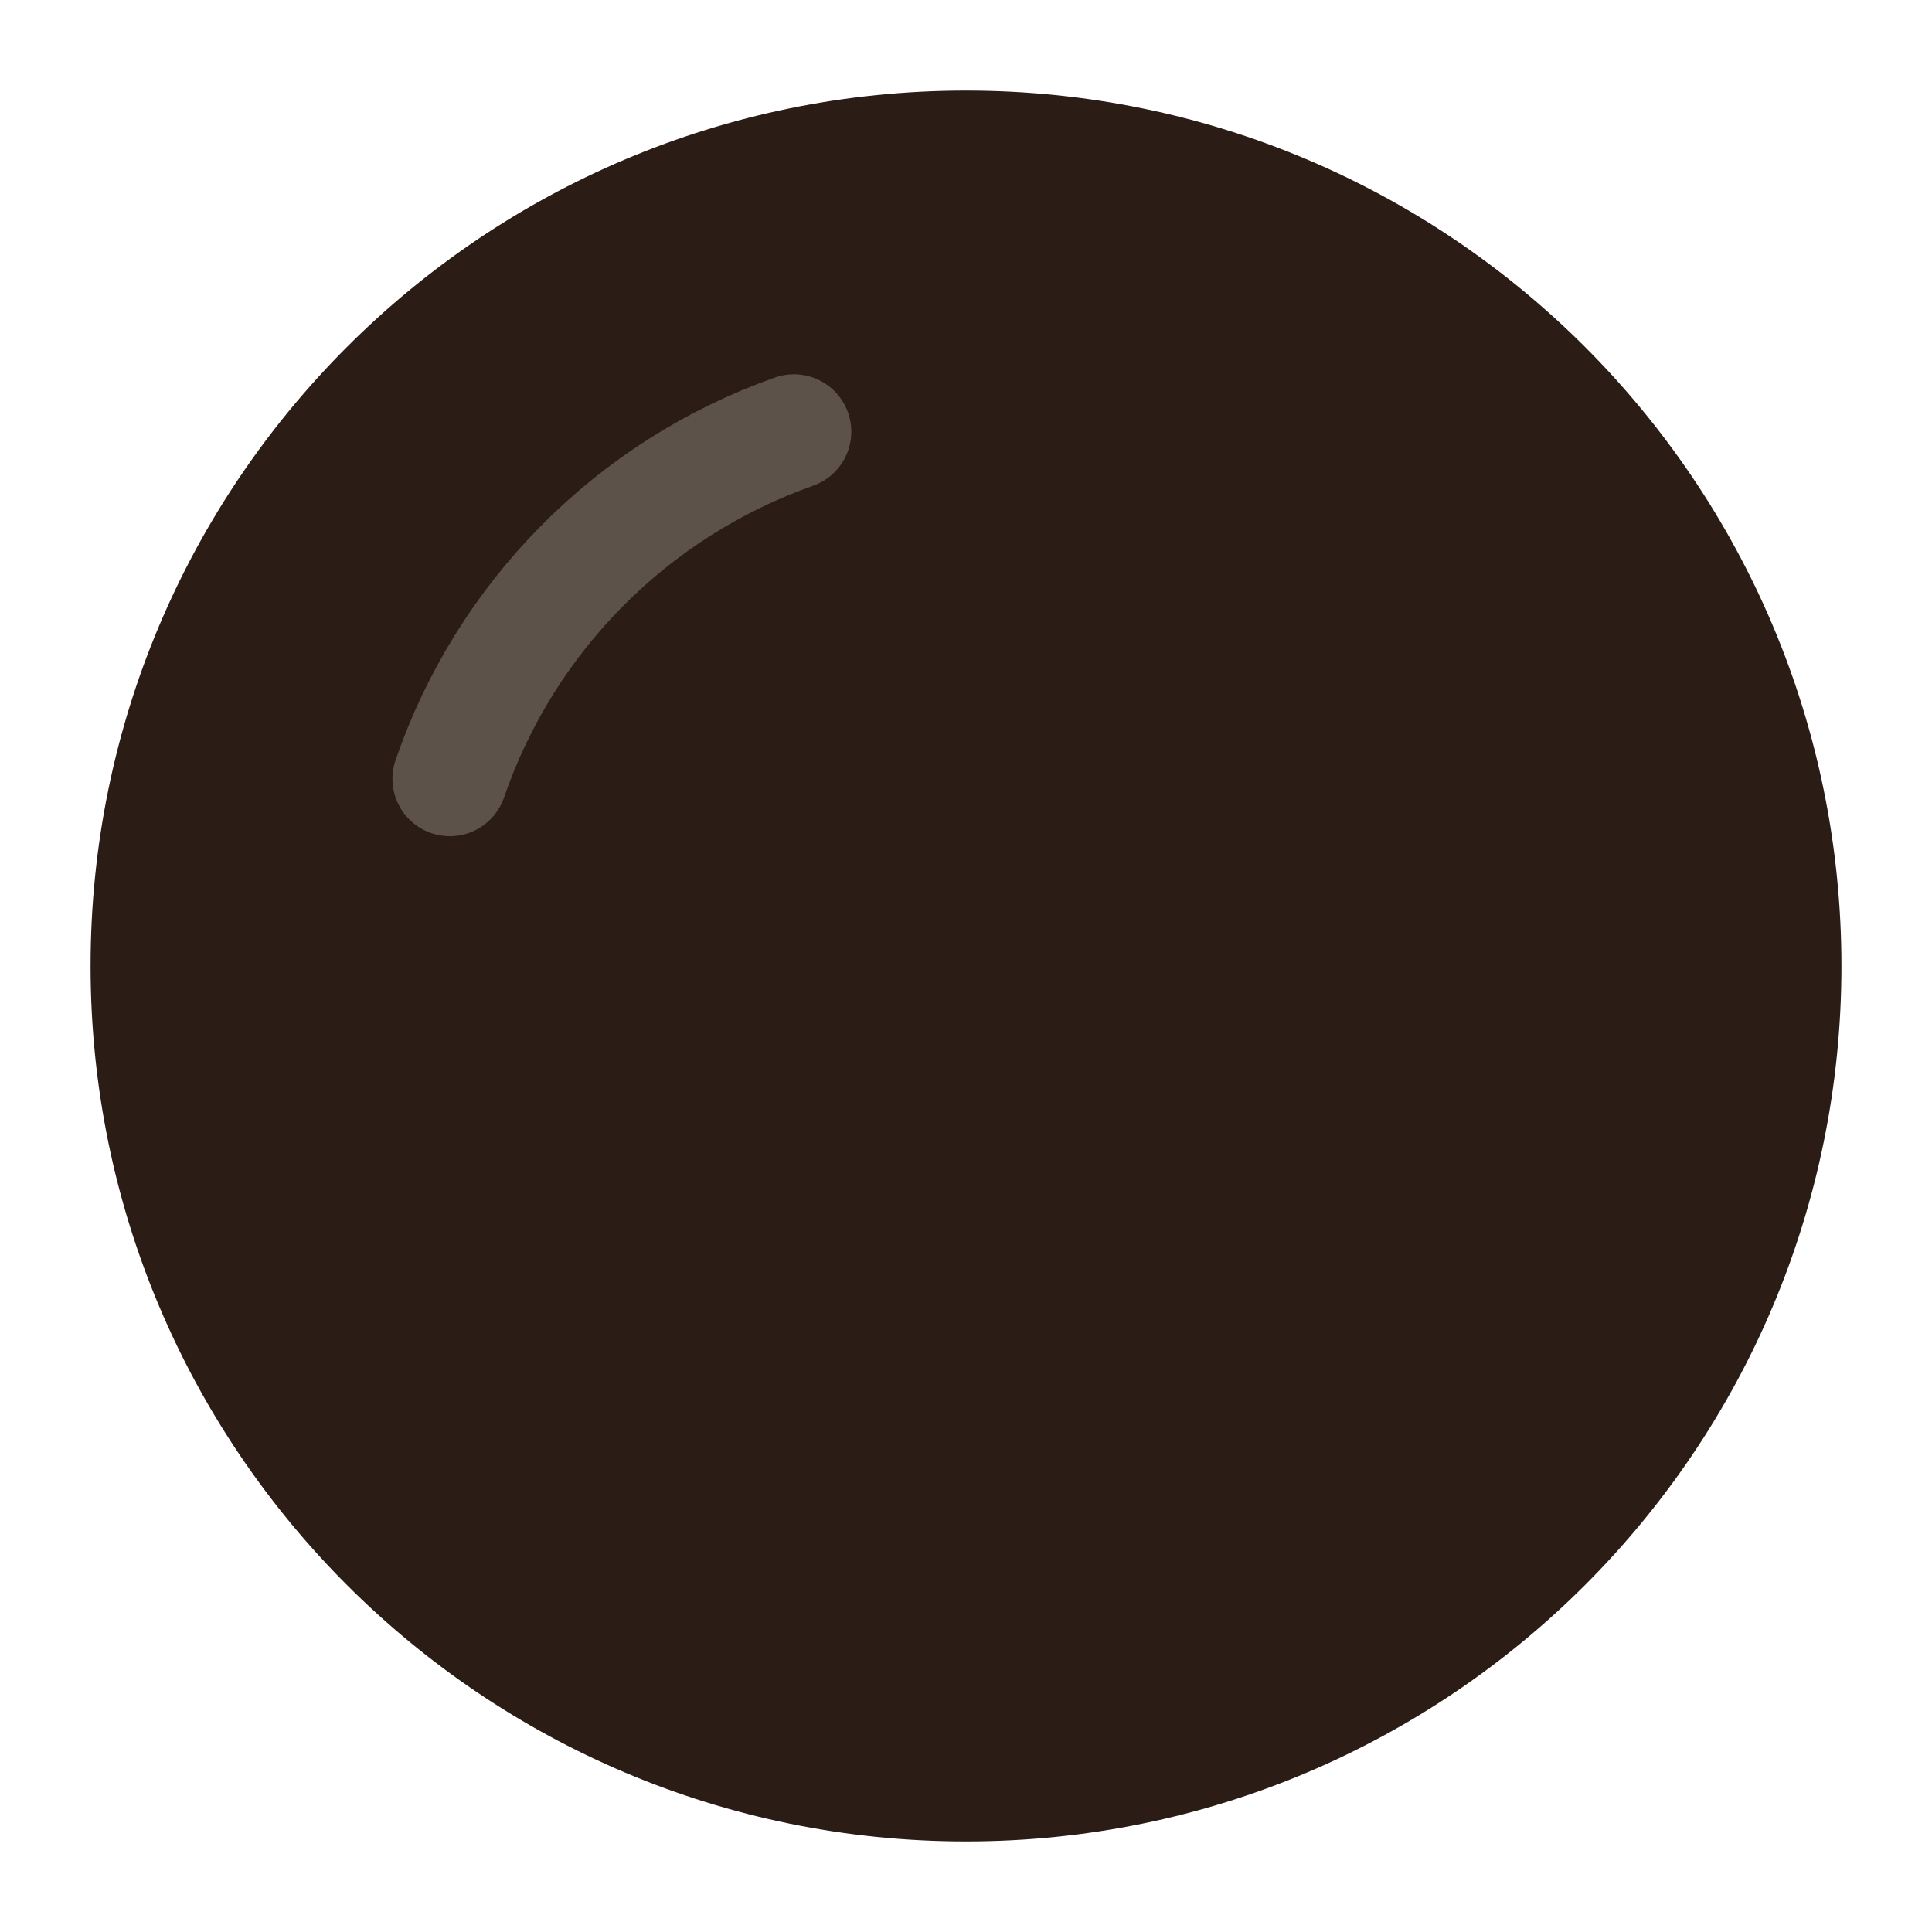
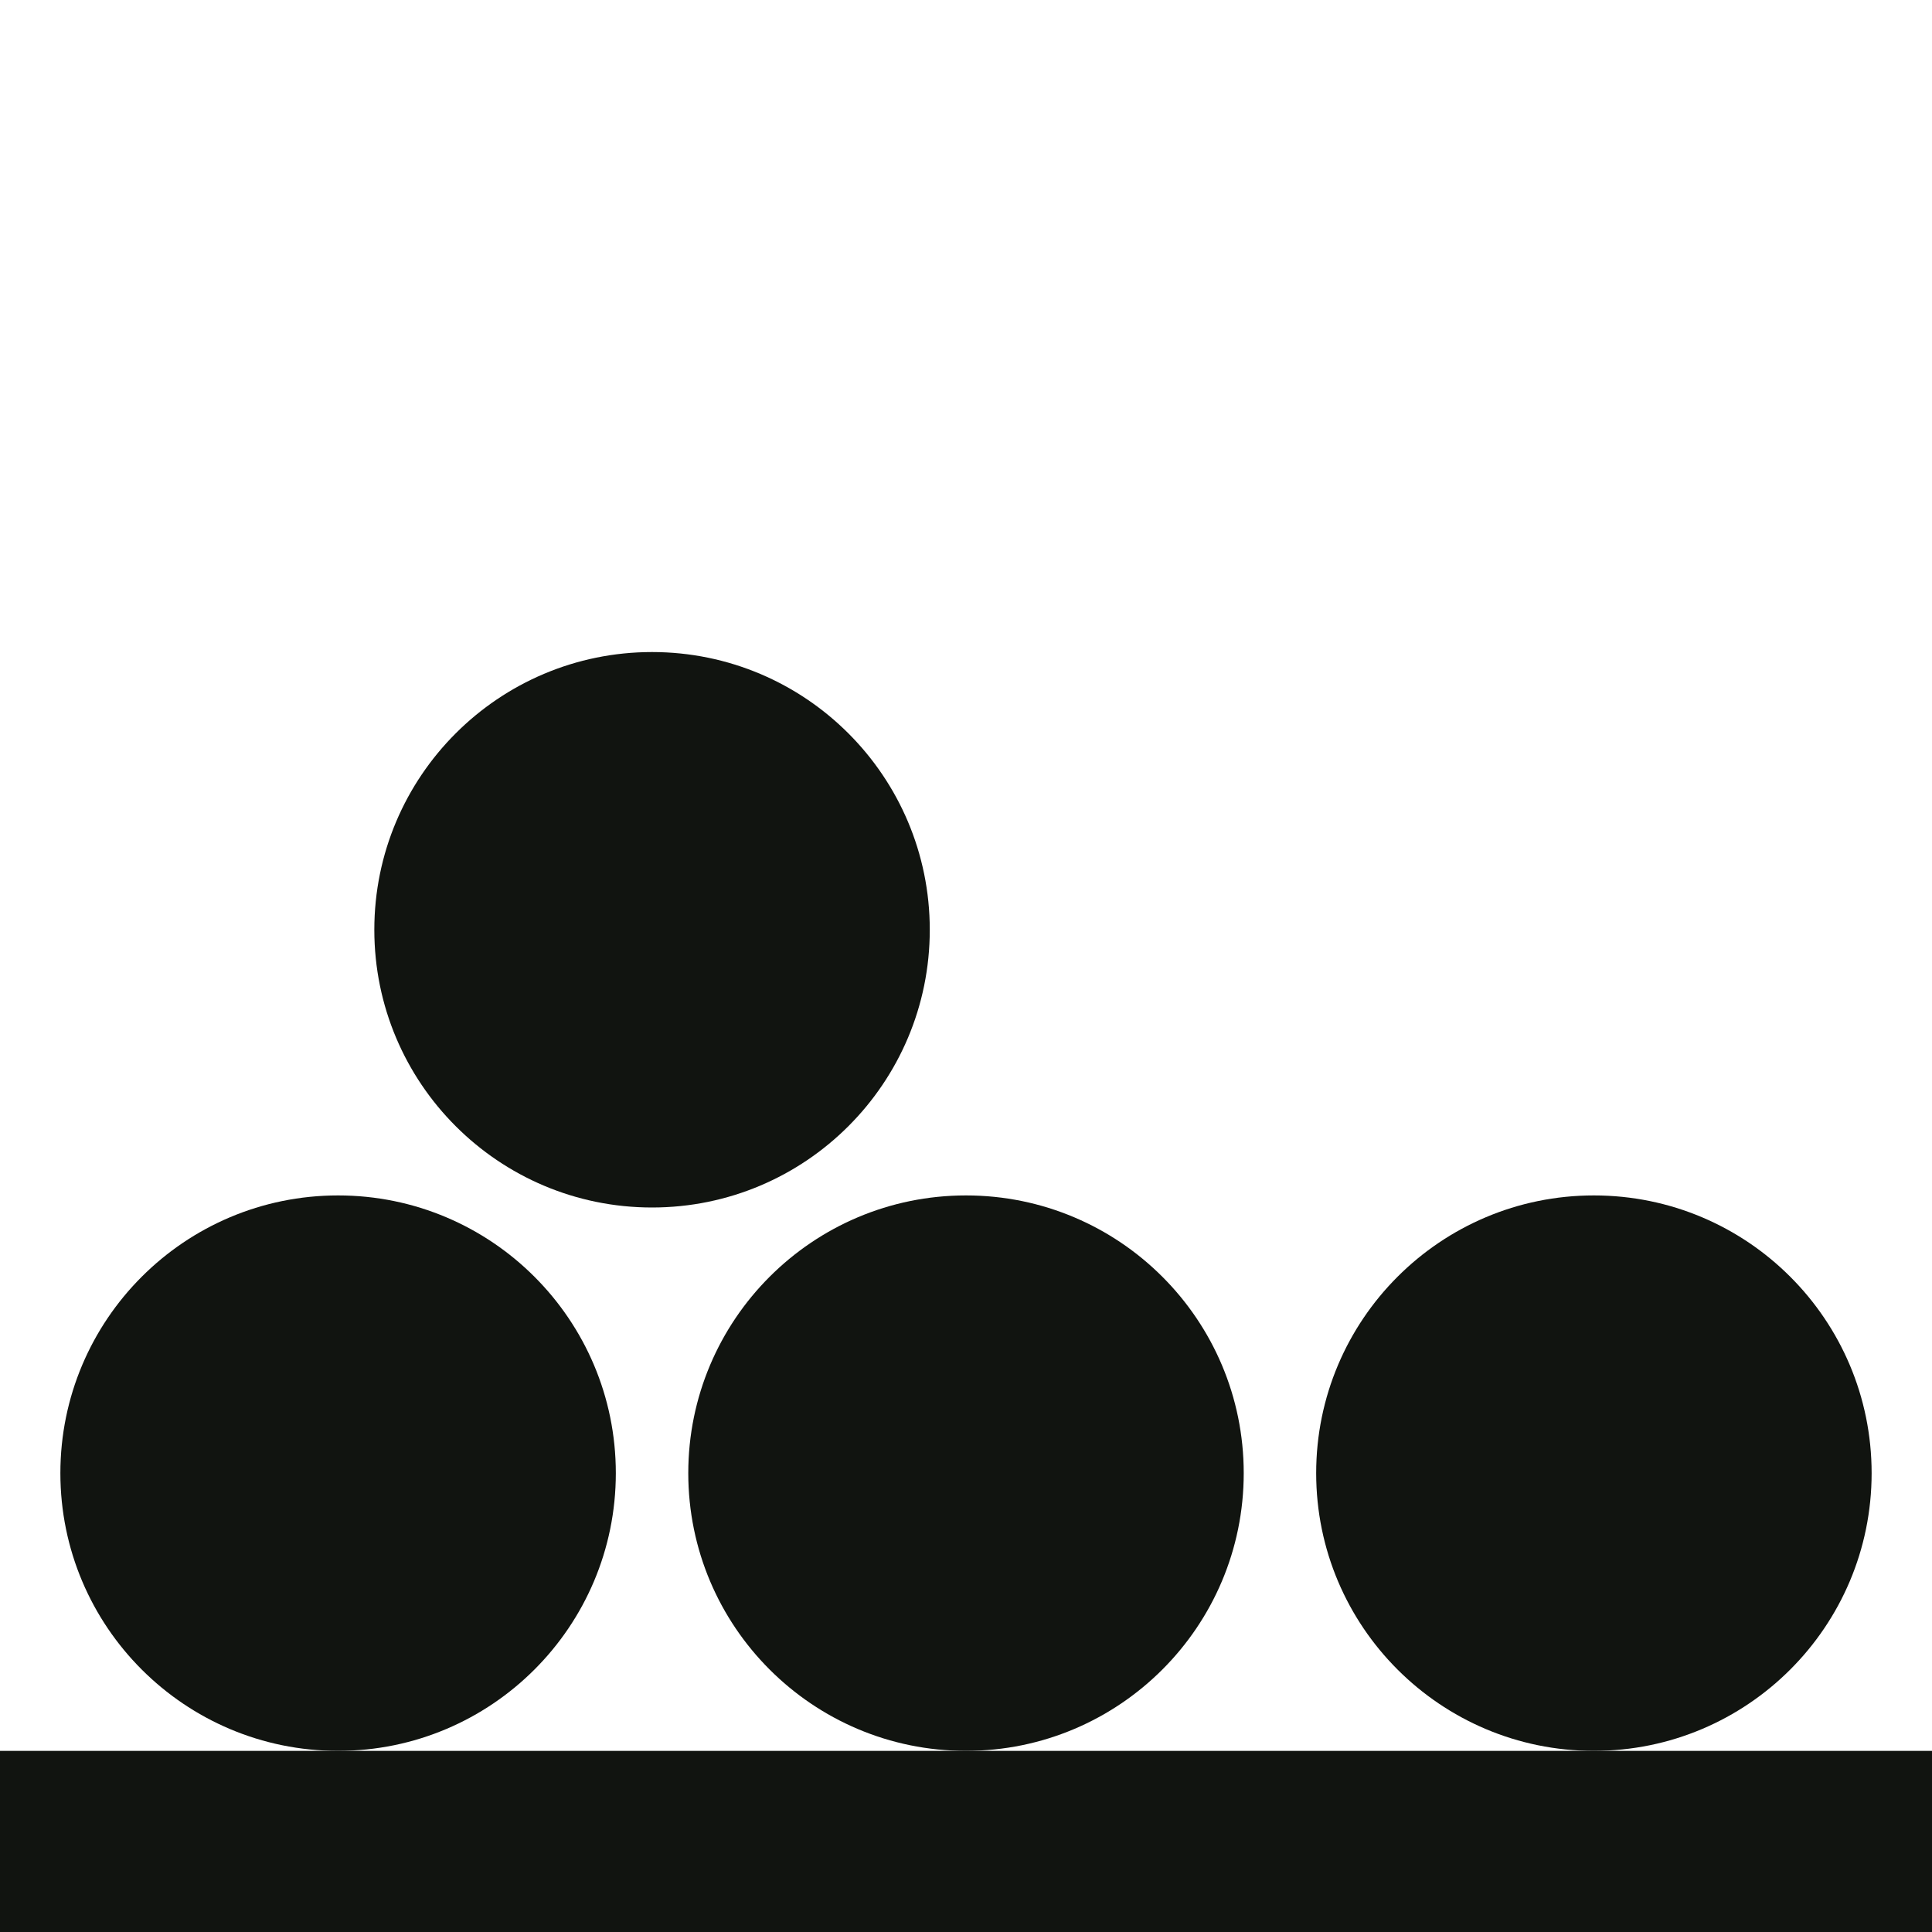
- <svg xmlns="http://www.w3.org/2000/svg" viewBox="0 0 64 64">
-   <style>
-     .p{fill:#2B1D15}.r{fill:none;stroke:none}.h{fill:none;stroke:#F7F1E8;stroke-opacity:.25;stroke-width:3.8;stroke-linecap:round}
-     @media (prefers-color-scheme: dark){.p{fill:#3A2C22}.r{stroke:#A47E62;stroke-width:2}}
-   </style>
-   <circle class="p" cx="32" cy="32" r="29" />
-   <circle class="r" cx="32" cy="32" r="28" />
-   <path class="h" d="M14.9 25.8A18.6 18.6 0 0 1 26.3 14.3" />
+ <svg xmlns="http://www.w3.org/2000/svg" viewBox="0 0 16 16">
+   <style>g{fill:#111410}@media (prefers-color-scheme:dark){g{fill:#E7EAE5}}</style>
+   <g>
+     <rect x="0" y="14.5" width="16" height="1.5" />
+     <circle cx="2.8" cy="12.2" r="2.3" />
+     <circle cx="8" cy="12.2" r="2.3" />
+     <circle cx="13.2" cy="12.2" r="2.3" />
+     <circle cx="5.4" cy="7.7" r="2.3" />
+   </g>
</svg>
